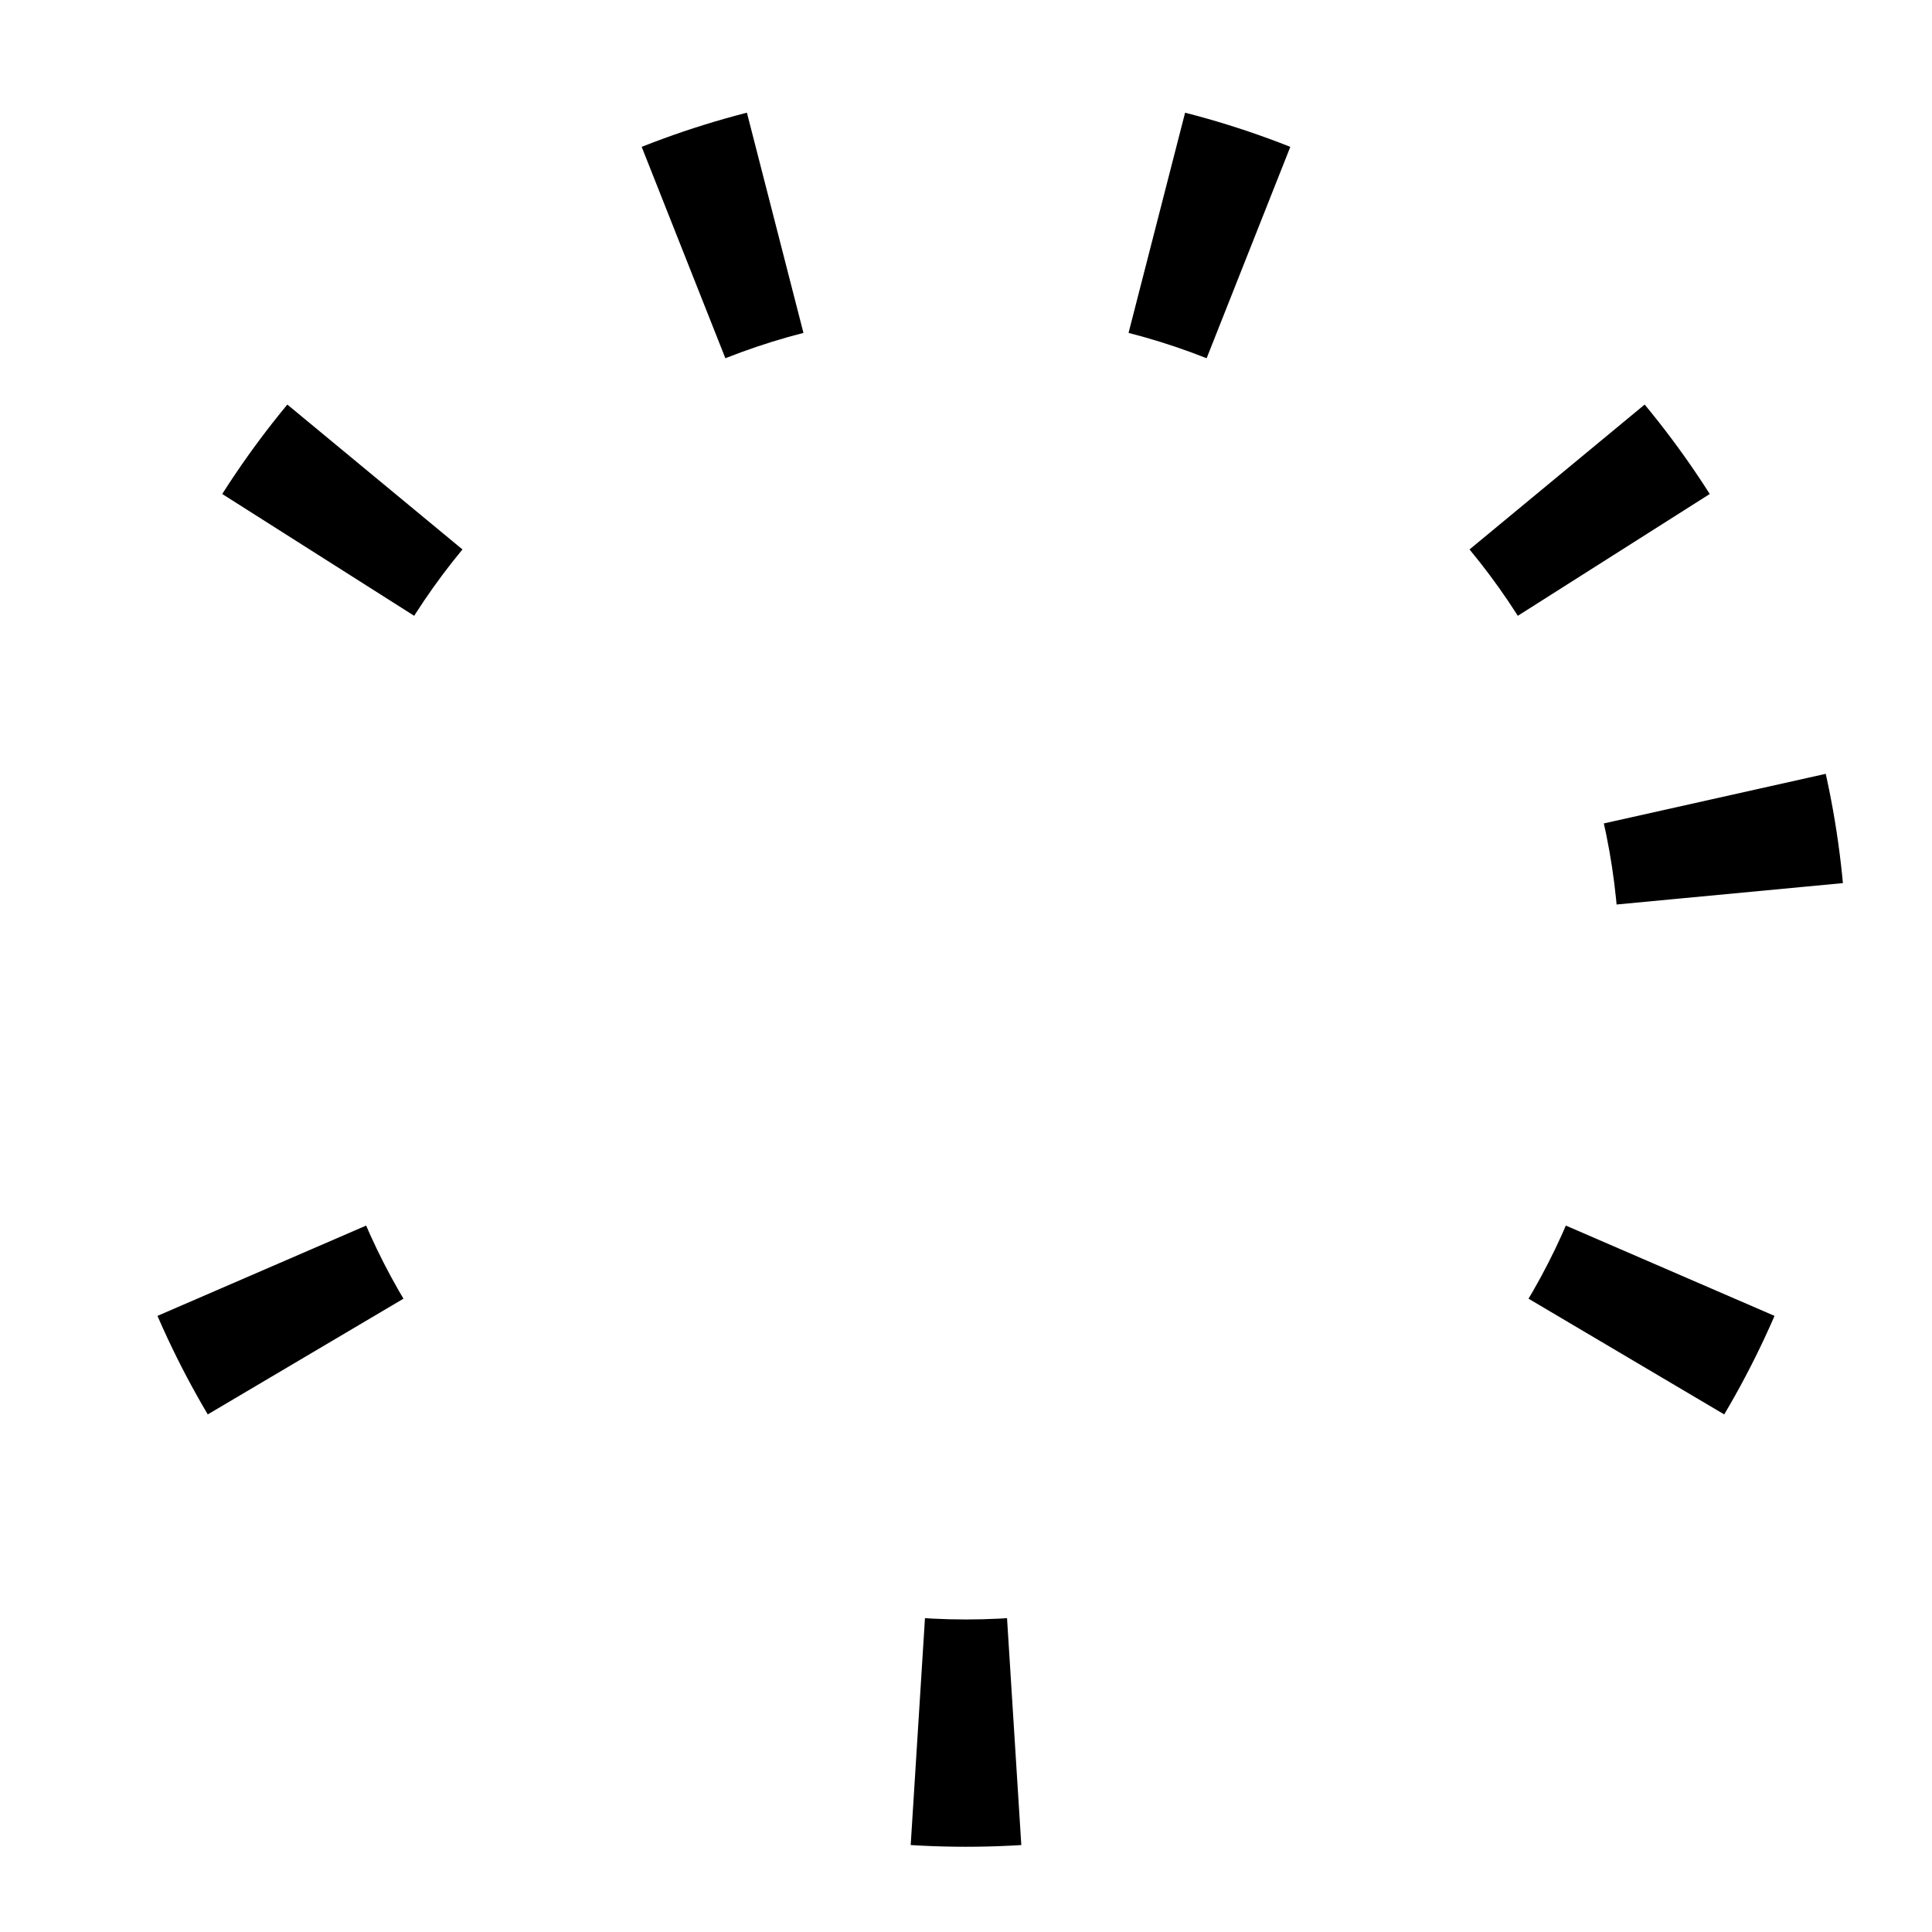
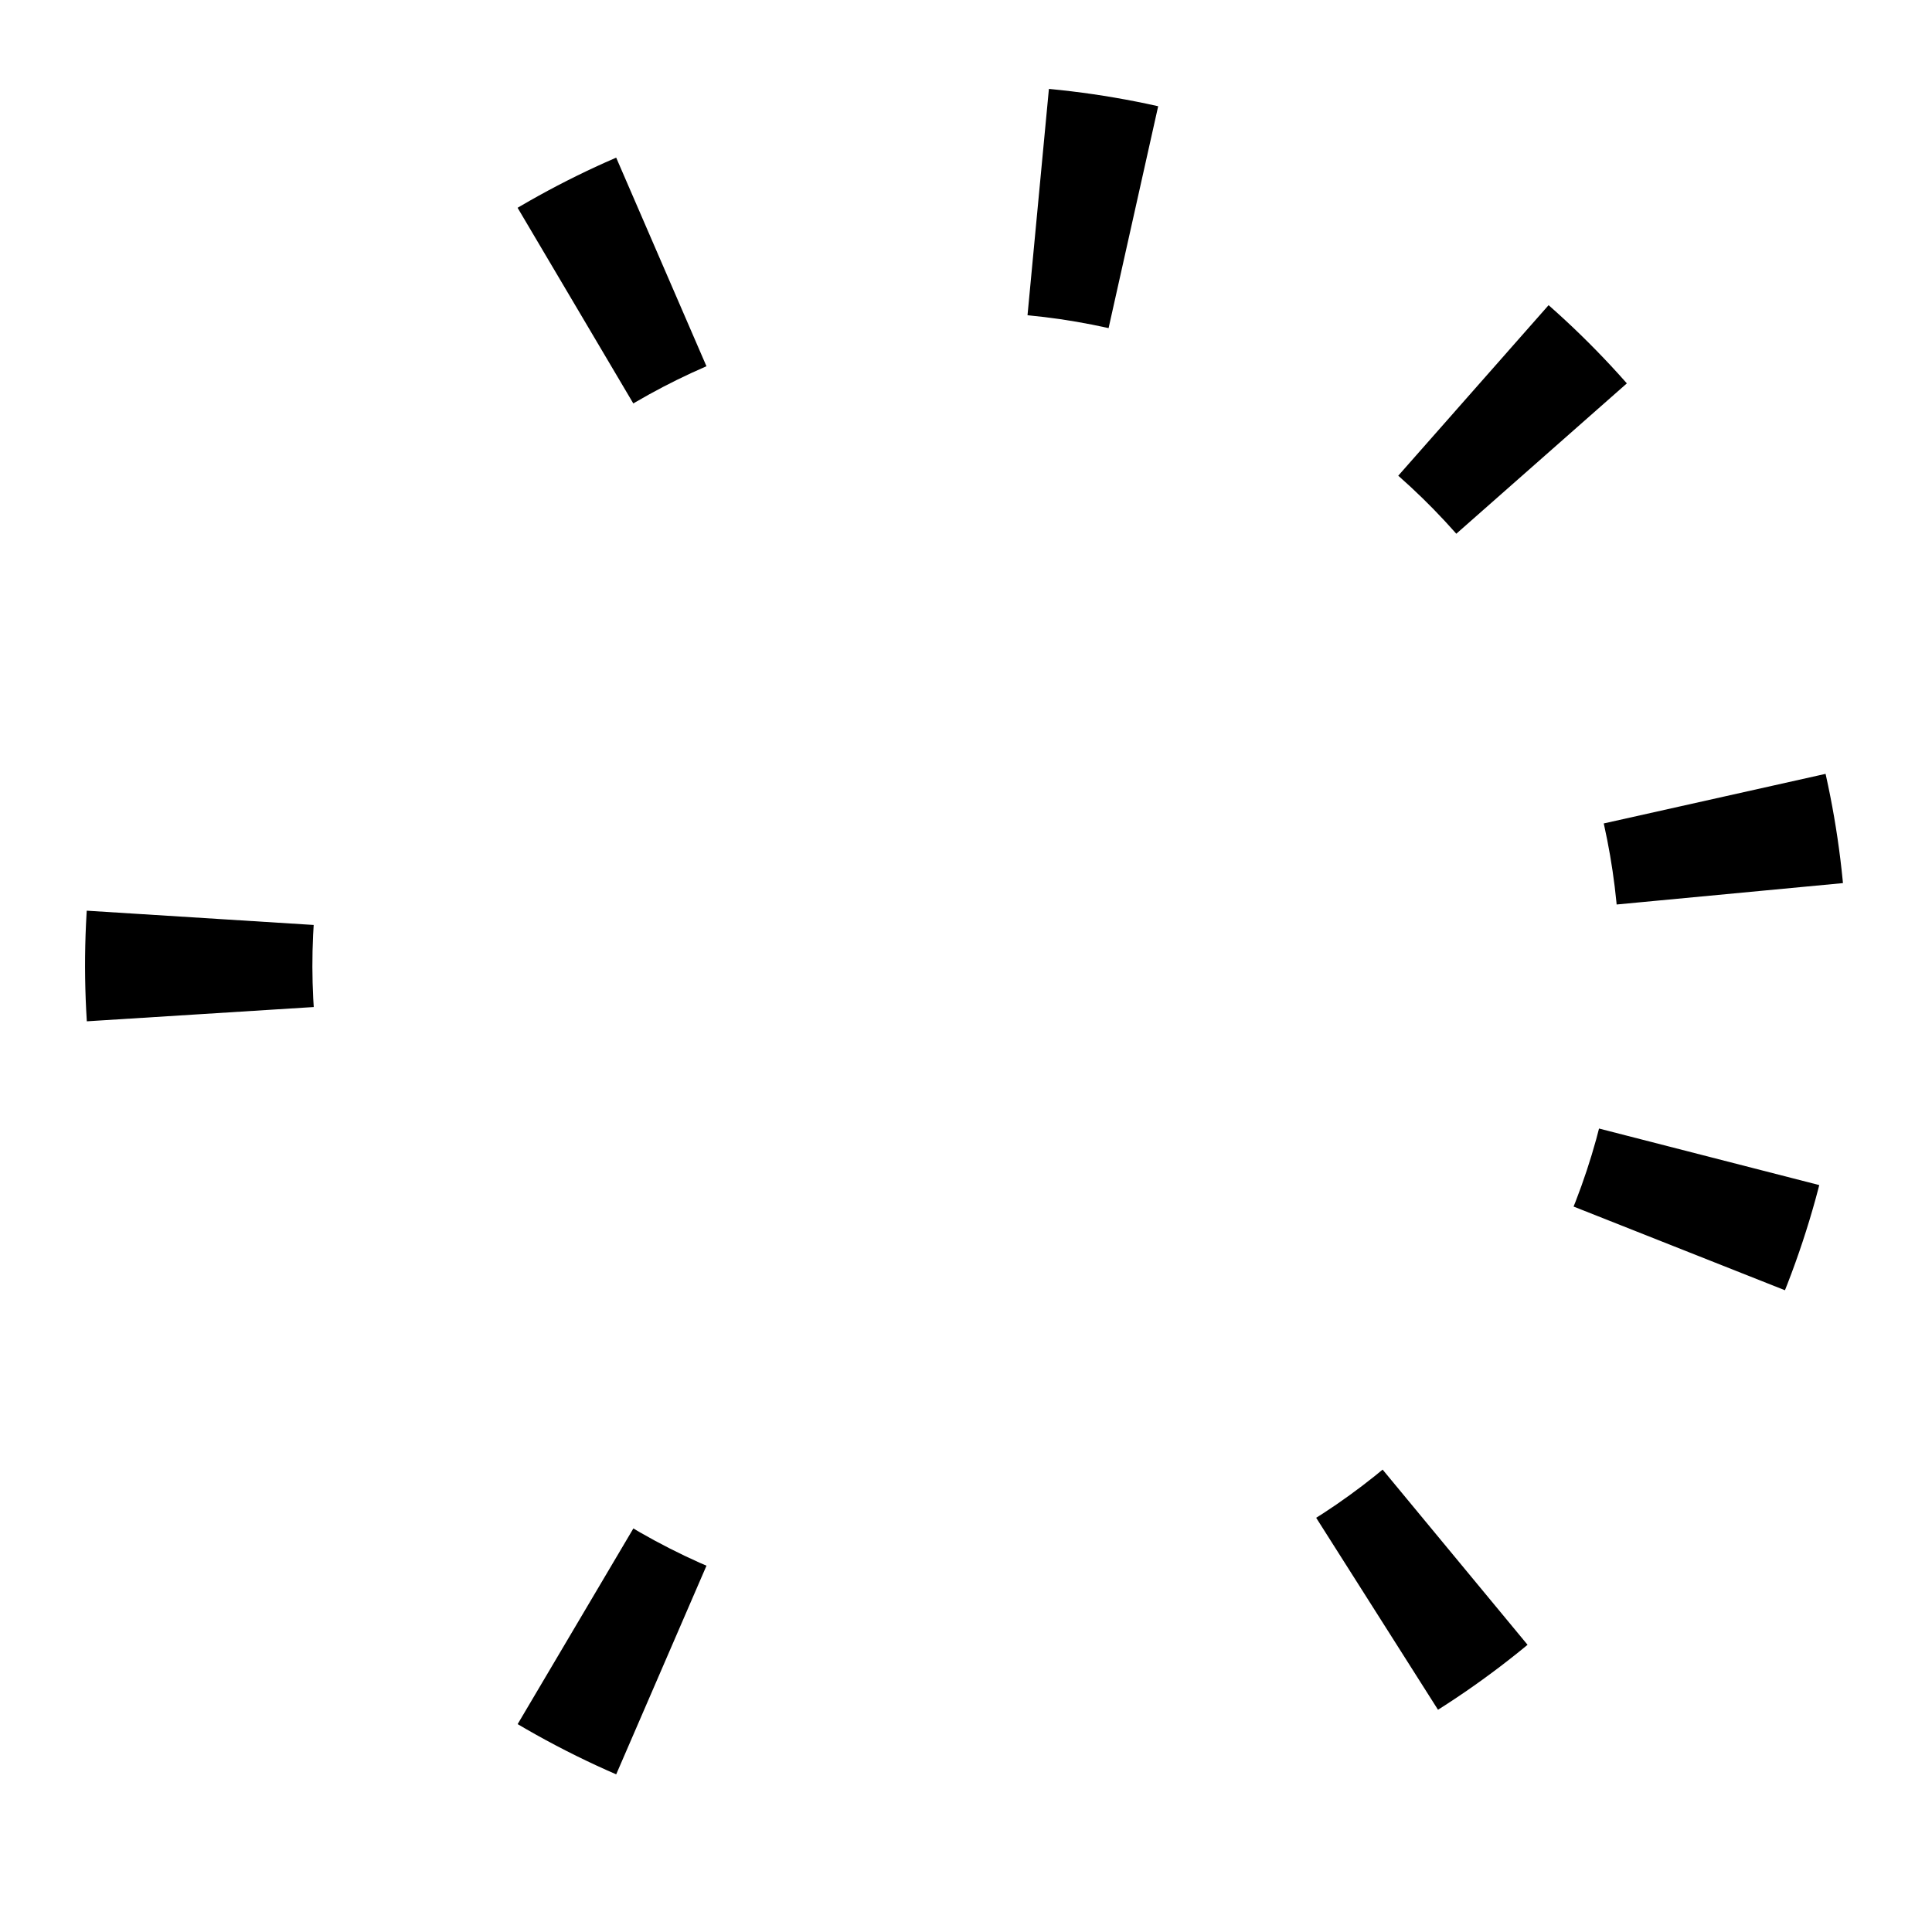
<svg xmlns="http://www.w3.org/2000/svg" width="100%" height="100%" viewBox="0 0 250 250" version="1.1" xml:space="preserve" style="fill-rule:evenodd;clip-rule:evenodd;stroke-linejoin:round;stroke-miterlimit:1.414;">
-   <g transform="matrix(3.67647,0,0,3.67647,125,125)">
-     <g id="bits-01">
-       <clipPath id="_clip1">
-         <path d="M0,-31C-17.121,-31 -31,-17.121 -31,0C-31,17.121 -17.121,31 0,31C17.121,31 31,17.121 31,0C31,-17.121 17.121,-31 0,-31ZM0,-23C12.703,-23 23,-12.703 23,0C23,12.703 12.703,23 0,23C-12.703,23 -23,12.703 -23,0C-23,-12.703 -12.703,-23 0,-23Z" />
-       </clipPath>
-       <g clip-path="url(#_clip1)">
-         <path d="M0,0L734.204,317.718L688.594,407.233L0,0Z" style="fill-rule:nonzero;" />
-         <path d="M0,0L50.232,798.421L-50.232,798.421L0,0Z" style="fill-rule:nonzero;" />
-         <path d="M0,0L-688.594,407.233L-734.204,317.718L0,0Z" style="fill-rule:nonzero;" />
-         <path d="M0,0L-675.462,-428.661L-616.411,-509.939L0,0Z" style="fill-rule:nonzero;" />
-         <path d="M0,0L-294.5,-743.821L-198.952,-774.867L0,0Z" style="fill-rule:nonzero;" />
-         <path d="M0,0L198.952,-774.867L294.5,-743.821L0,0Z" style="fill-rule:nonzero;" />
-         <path d="M0,0L616.411,-509.939L675.462,-428.661L0,0Z" style="fill-rule:nonzero;" />
-         <path d="M0,0L780.733,-174.515L796.45,-75.287L0,0Z" style="fill-rule:nonzero;" />
+   <g transform="matrix(3.27576,1.66908,-1.66908,3.27576,125,125)">
+     <g id="Zapcode">
+       <g id="bits-01-">
+         <clipPath id="_clip1">
+           <path d="M0,-31C-17.121,-31 -31,-17.121 -31,0C-31,17.121 -17.121,31 0,31C17.121,31 31,17.121 31,0C31,-17.121 17.121,-31 0,-31ZM0,-23C12.703,-23 23,-12.703 23,0C23,12.703 12.703,23 0,23C-12.703,23 -23,12.703 -23,0C-23,-12.703 -12.703,-23 0,-23Z" />
+         </clipPath>
+         <g clip-path="url(#_clip1)">
+           <path d="M0,0L734.204,317.718L688.594,407.233L0,0Z" style="fill-rule:nonzero;" />
+           <path d="M0,0L50.232,798.421L-50.232,798.421L0,0Z" style="fill-rule:nonzero;" />
+           <path d="M0,0L-688.594,407.233L-734.204,317.718L0,0Z" style="fill-rule:nonzero;" />
+           <path d="M0,0L-675.462,-428.661L-616.411,-509.939L0,0Z" style="fill-rule:nonzero;" />
+           <path d="M0,0L-294.5,-743.821L-198.952,-774.867L0,0Z" style="fill-rule:nonzero;" />
+           <path d="M0,0L198.952,-774.867L294.5,-743.821L0,0Z" style="fill-rule:nonzero;" />
+           <path d="M0,0L616.411,-509.939L675.462,-428.661L0,0Z" style="fill-rule:nonzero;" />
+           <path d="M0,0L780.733,-174.515L796.45,-75.287L0,0Z" style="fill-rule:nonzero;" />
+         </g>
      </g>
    </g>
  </g>
</svg>
